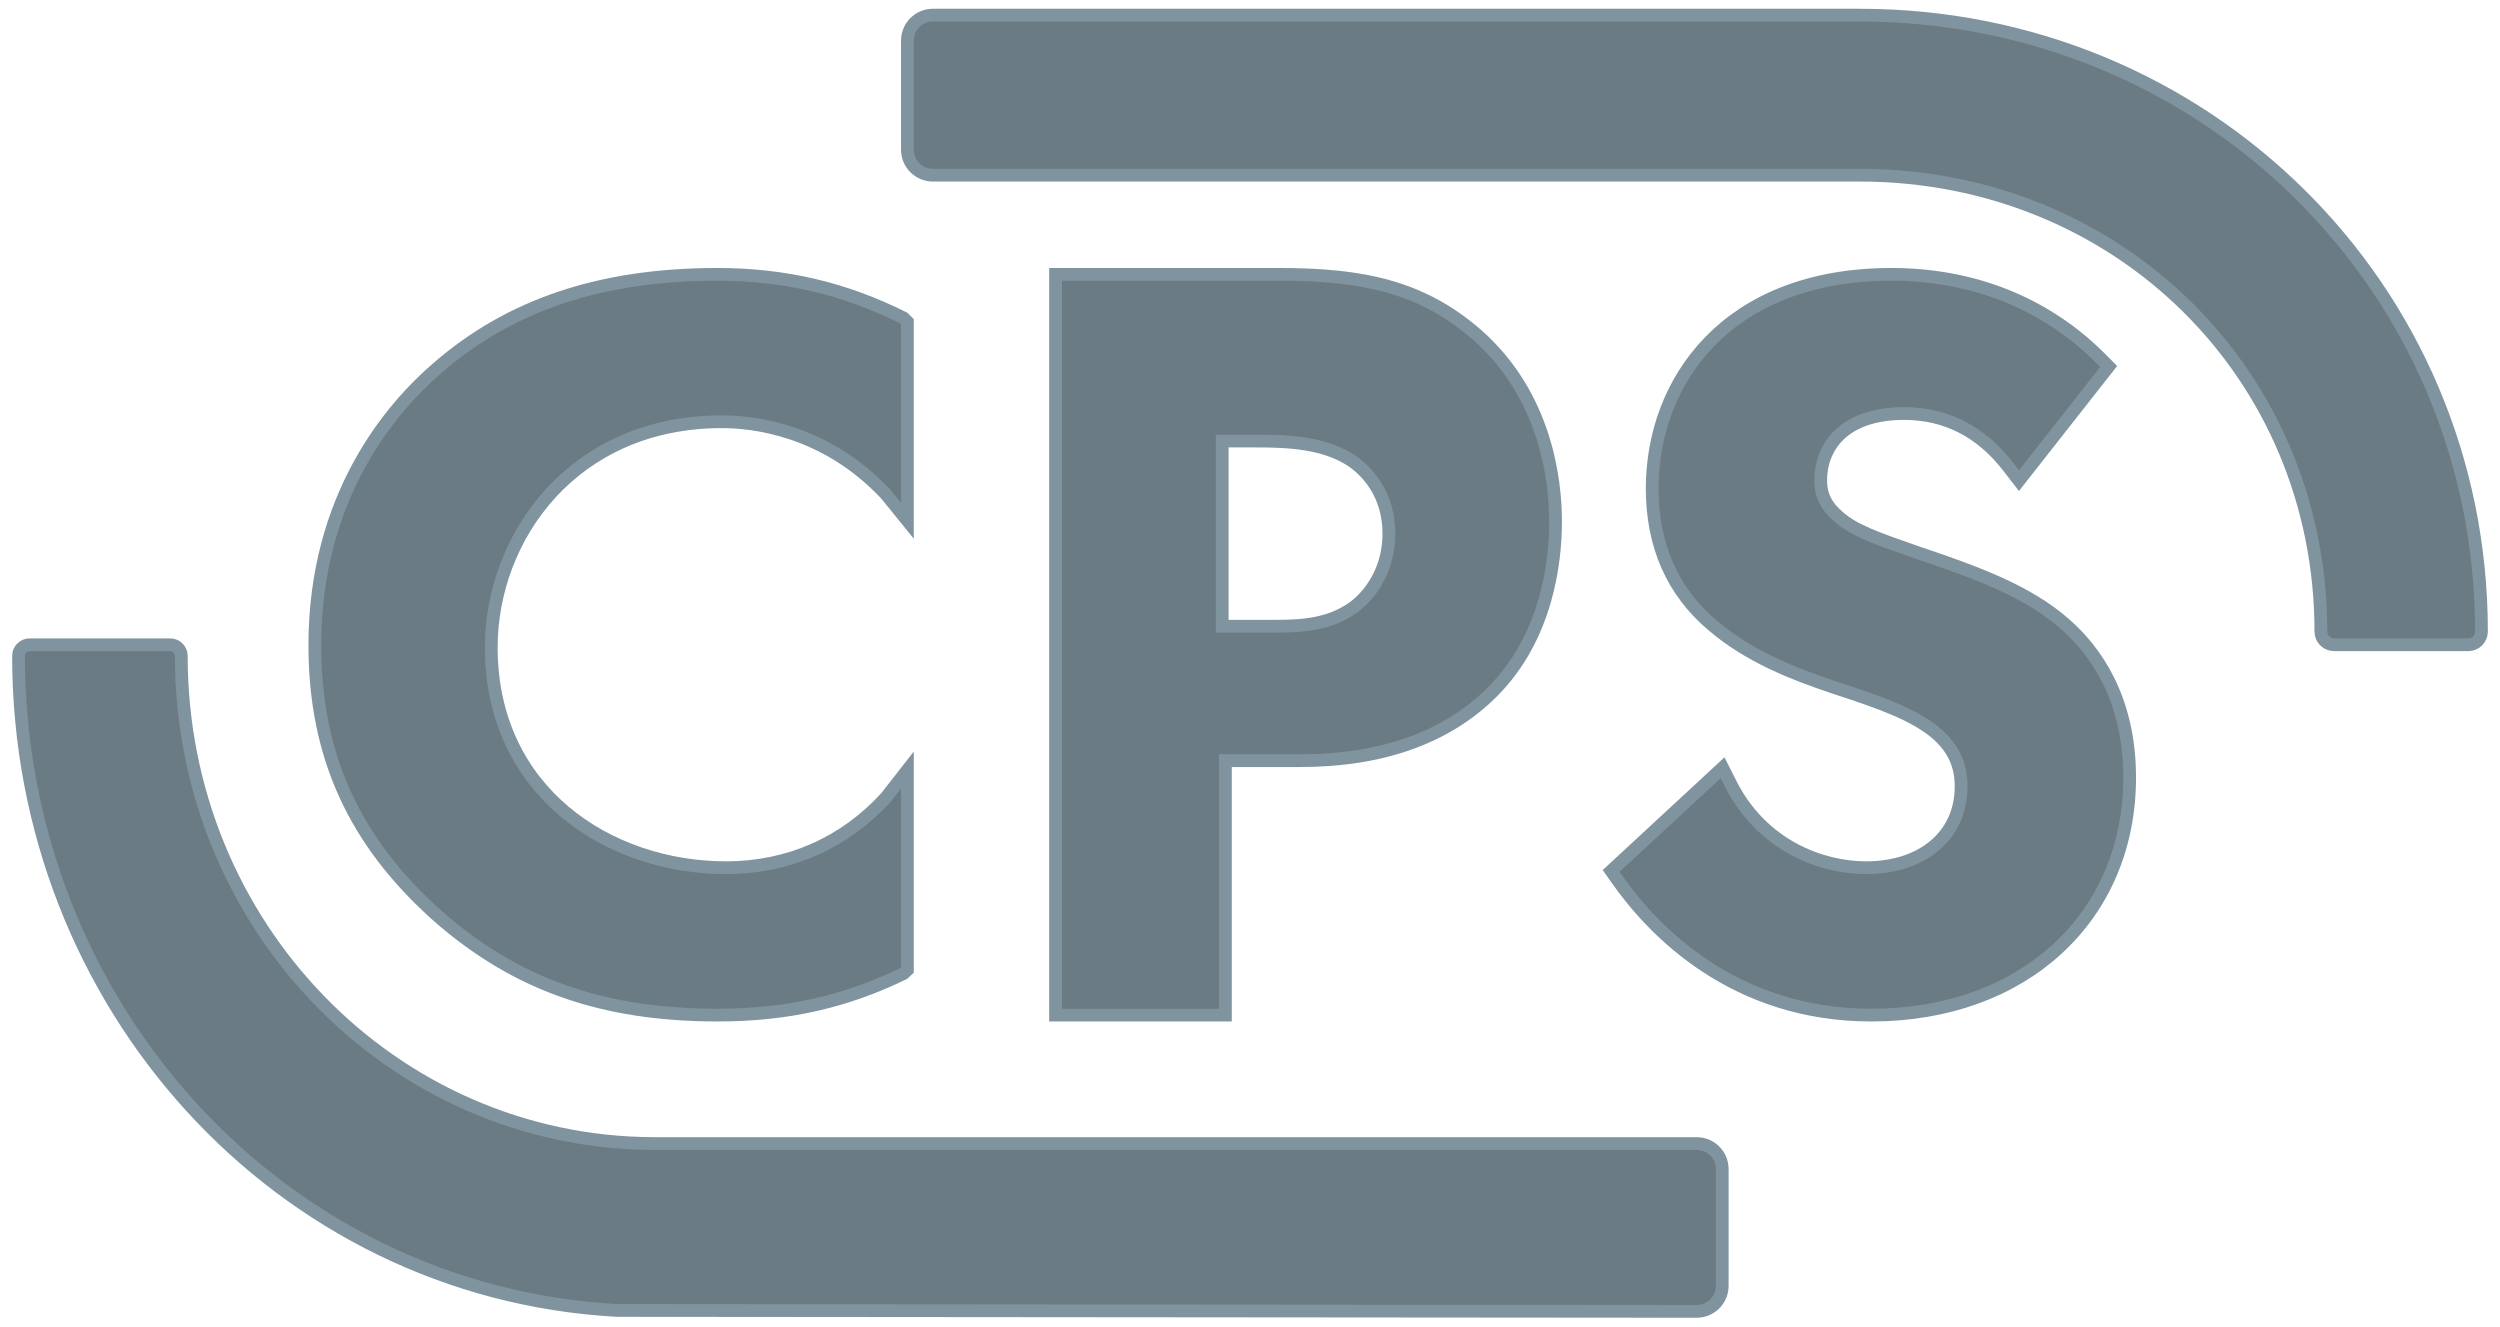
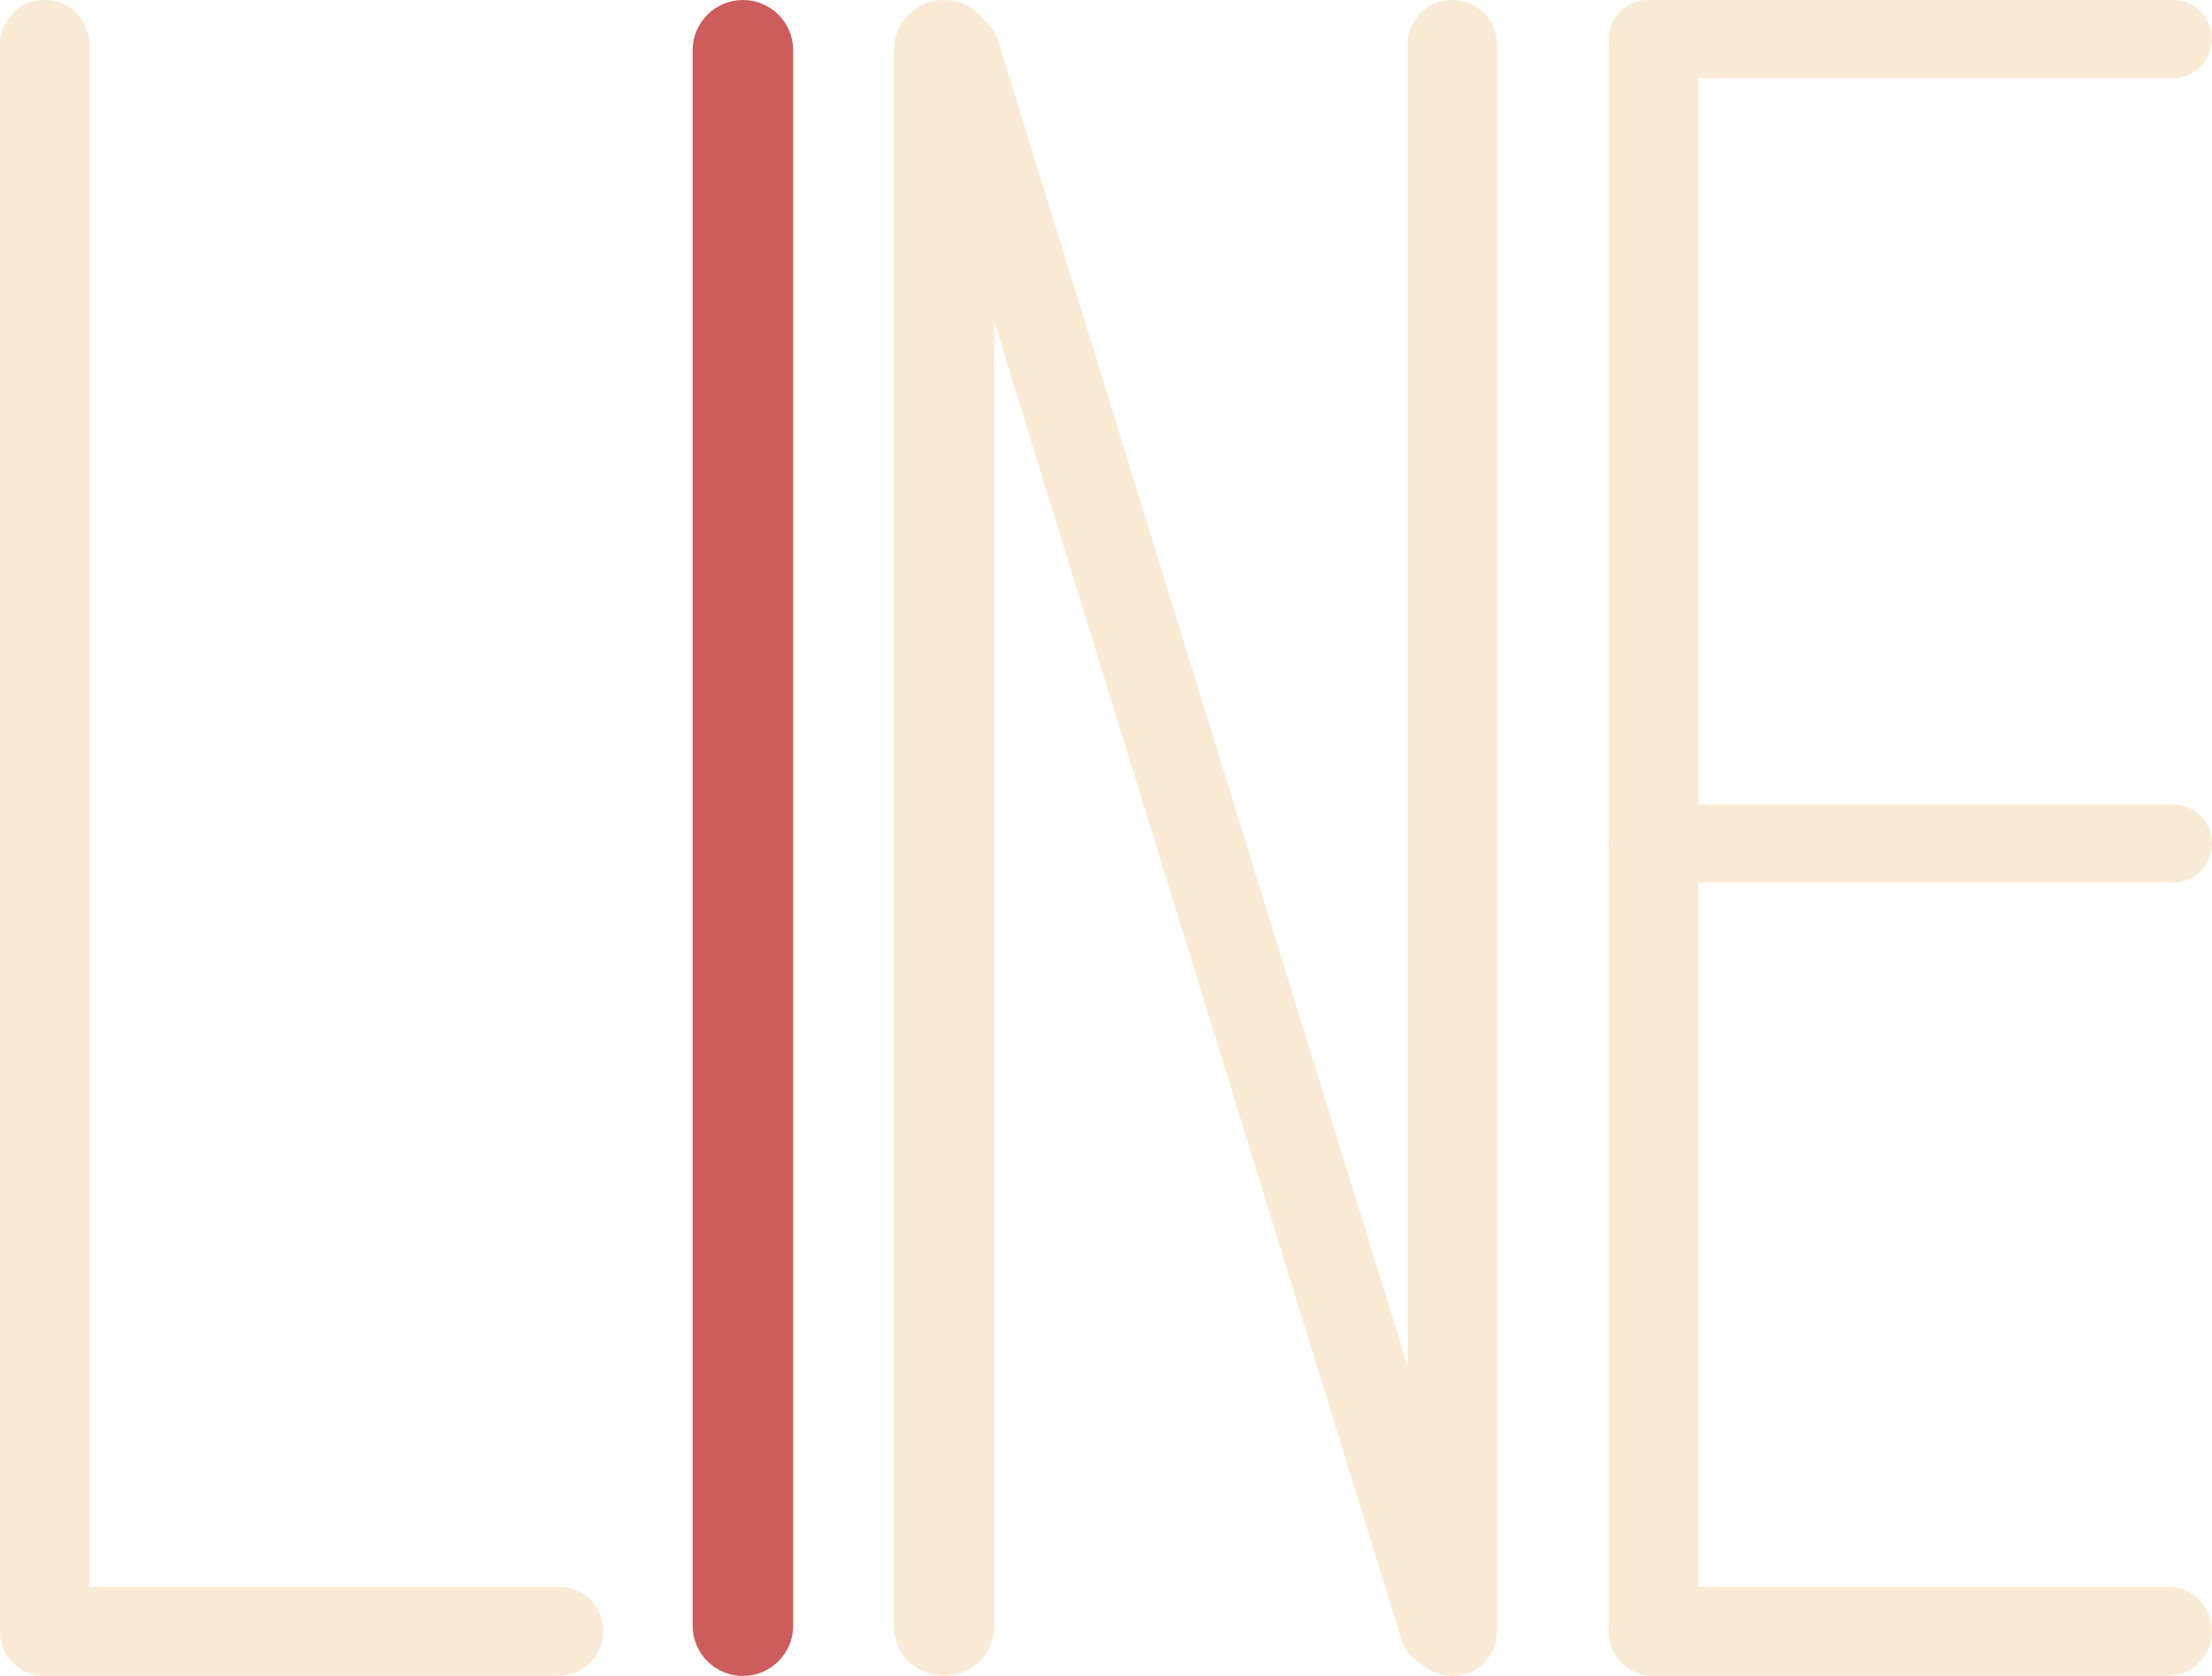
- <svg xmlns="http://www.w3.org/2000/svg" width="98" height="52" viewBox="0 0 98 52" fill="none">
-   <path fill-rule="evenodd" clip-rule="evenodd" d="M36.57 0.593C36.018 0.593 35.57 1.04 35.57 1.593V5.867C35.57 6.42 36.018 6.867 36.57 6.867H72.897C83.024 6.867 90.978 14.664 90.978 24.757C90.978 25.043 91.209 25.274 91.495 25.274H96.757C97.043 25.274 97.274 25.043 97.274 24.757C97.274 11.268 86.432 0.593 72.897 0.593H36.57Z" fill="#6B7B84" stroke="#80949F" stroke-width="0.5" />
-   <path fill-rule="evenodd" clip-rule="evenodd" d="M7.107 25.712C7.107 25.47 6.911 25.274 6.669 25.274H1.164C0.922 25.274 0.726 25.47 0.726 25.712C0.726 39.362 10.949 50.631 24.169 51.369L66.51 51.406C67.063 51.407 67.511 50.959 67.511 50.406V45.827C67.511 45.275 67.064 44.827 66.511 44.827H25.627C15.39 44.798 7.107 36.283 7.107 25.712Z" fill="#6B7B84" stroke="#80949F" stroke-width="0.5" />
-   <path fill-rule="evenodd" clip-rule="evenodd" d="M28.142 39.792C30.88 39.792 33.162 39.26 35.415 38.166L35.57 38.02V30.186L34.727 31.265C33.105 33.038 30.926 34.014 28.461 34.014C23.869 34.014 19.258 31.046 19.258 25.374C19.258 21.087 22.438 16.532 28.299 16.532C29.469 16.532 32.313 16.808 34.723 19.368L35.57 20.412V12.613L35.422 12.465C33.126 11.315 30.784 10.755 28.114 10.755C23.547 10.755 19.982 11.958 17.144 14.429C15.344 15.978 12.341 19.448 12.341 25.292C12.341 29.613 13.879 32.987 17.167 35.914C20.225 38.596 23.616 39.792 28.142 39.792Z" fill="#6B7B84" />
-   <path d="M28.142 39.792C30.88 39.792 33.162 39.26 35.415 38.166L35.57 38.02V30.186L34.727 31.265C33.105 33.038 30.926 34.014 28.461 34.014C23.869 34.014 19.258 31.046 19.258 25.374C19.258 21.087 22.438 16.532 28.299 16.532C29.469 16.532 32.313 16.808 34.723 19.368L35.57 20.412V12.613L35.422 12.465C33.126 11.315 30.784 10.755 28.114 10.755C23.547 10.755 19.982 11.958 17.144 14.429C15.344 15.978 12.341 19.448 12.341 25.292C12.341 29.613 13.879 32.987 17.167 35.914C20.225 38.596 23.616 39.792 28.142 39.792" stroke="#80949F" stroke-width="0.5" />
-   <path fill-rule="evenodd" clip-rule="evenodd" d="M47.911 17.289H49.276C50.527 17.289 51.953 17.357 53.033 18.093C53.56 18.47 54.444 19.341 54.444 20.925C54.444 22.095 53.927 23.144 53.073 23.798C51.978 24.593 50.677 24.548 49.631 24.548H47.911V17.289ZM50.977 29.818C54.208 29.818 56.738 28.886 58.494 27.13C60.655 24.974 60.978 22.007 60.978 20.444C60.978 18.77 60.581 15.507 57.921 13.143C55.741 11.233 53.414 10.755 50.132 10.755H41.378V39.792H48.036V29.818H50.977Z" fill="#6B7B84" />
-   <path d="M47.911 17.289V17.039H47.661V17.289H47.911ZM53.033 18.093L53.178 17.89L53.174 17.886L53.033 18.093ZM53.073 23.798L53.22 24.001L53.225 23.997L53.073 23.798ZM47.911 24.548H47.661V24.798H47.911V24.548ZM58.494 27.13L58.318 26.953L58.318 26.953L58.494 27.13ZM57.921 13.143L58.087 12.957L58.086 12.956L57.921 13.143ZM41.378 10.755V10.505H41.128V10.755H41.378ZM41.378 39.792H41.128V40.042H41.378V39.792ZM48.036 39.792V40.042H48.286V39.792H48.036ZM48.036 29.818V29.568H47.786V29.818H48.036ZM47.911 17.539H49.276V17.039H47.911V17.539ZM49.276 17.539C50.533 17.539 51.884 17.612 52.892 18.299L53.174 17.886C52.023 17.102 50.521 17.039 49.276 17.039V17.539ZM52.888 18.296C53.375 18.645 54.194 19.45 54.194 20.925H54.694C54.694 19.233 53.745 18.294 53.178 17.89L52.888 18.296ZM54.194 20.925C54.194 22.02 53.711 22.995 52.921 23.6L53.225 23.997C54.144 23.293 54.694 22.169 54.694 20.925H54.194ZM52.926 23.596C51.909 24.334 50.697 24.298 49.631 24.298V24.798C50.656 24.798 52.047 24.852 53.22 24.001L52.926 23.596ZM49.631 24.298H47.911V24.798H49.631V24.298ZM48.161 24.548V17.289H47.661V24.548H48.161ZM50.977 30.068C54.257 30.068 56.856 29.121 58.671 27.307L58.318 26.953C56.619 28.651 54.16 29.568 50.977 29.568V30.068ZM58.671 27.307C60.903 25.079 61.228 22.029 61.228 20.444H60.728C60.728 21.986 60.407 24.868 58.318 26.953L58.671 27.307ZM61.228 20.444C61.228 18.742 60.826 15.39 58.087 12.957L57.755 13.33C60.336 15.623 60.728 18.798 60.728 20.444H61.228ZM58.086 12.956C55.84 10.987 53.442 10.505 50.132 10.505V11.005C53.387 11.005 55.642 11.478 57.756 13.332L58.086 12.956ZM50.132 10.505H41.378V11.005H50.132V10.505ZM41.128 10.755V39.792H41.628V10.755H41.128ZM41.378 40.042H48.036V39.542H41.378V40.042ZM48.286 39.792V29.818H47.786V39.792H48.286ZM48.036 30.068H50.977V29.568H48.036V30.068Z" fill="#80949F" />
-   <path fill-rule="evenodd" clip-rule="evenodd" d="M80.953 24.469C79.505 23.186 77.485 22.442 75.191 21.671C73.557 21.103 72.656 20.789 72.056 20.242C71.582 19.84 71.371 19.403 71.371 18.826C71.371 17.562 72.23 16.211 74.641 16.211C76.28 16.211 77.652 16.912 78.72 18.293L79.144 18.841L82.66 14.366L82.339 14.044C80.189 11.892 77.355 10.755 74.144 10.755C67.666 10.755 64.766 14.97 64.766 19.147C64.766 21.388 65.565 23.196 67.137 24.517C68.544 25.723 70.26 26.399 71.905 26.951L72.091 27.012C73.553 27.495 75.065 27.995 75.967 28.803C76.596 29.381 76.875 30.008 76.875 30.837C76.875 32.737 75.379 34.014 73.152 34.014C71.392 34.014 69.073 33.151 67.847 30.73L67.526 30.095L63.156 34.141L63.413 34.506C64.808 36.48 67.954 39.792 73.359 39.792C79.319 39.792 83.482 35.961 83.482 30.475C83.482 27.337 82.105 25.475 80.953 24.469Z" fill="#6B7B84" />
-   <path d="M80.953 24.469C79.505 23.186 77.485 22.442 75.191 21.671C73.557 21.103 72.656 20.789 72.056 20.242C71.582 19.84 71.371 19.403 71.371 18.826C71.371 17.562 72.23 16.211 74.641 16.211C76.28 16.211 77.652 16.912 78.72 18.293L79.144 18.841L82.66 14.366L82.339 14.044C80.189 11.892 77.355 10.755 74.144 10.755C67.666 10.755 64.766 14.97 64.766 19.147C64.766 21.388 65.565 23.196 67.137 24.517C68.544 25.723 70.26 26.399 71.905 26.951L72.091 27.012C73.553 27.495 75.065 27.995 75.967 28.803C76.596 29.381 76.875 30.008 76.875 30.837C76.875 32.737 75.379 34.014 73.152 34.014C71.392 34.014 69.073 33.151 67.847 30.73L67.526 30.095L63.156 34.141L63.413 34.506C64.808 36.48 67.954 39.792 73.359 39.792C79.319 39.792 83.482 35.961 83.482 30.475C83.482 27.337 82.105 25.475 80.953 24.469" stroke="#80949F" stroke-width="0.5" />
+ <svg xmlns="http://www.w3.org/2000/svg" width="198" height="150" viewBox="0 0 198 150" fill="none">
+   <rect width="8" height="150" rx="4" fill="#FAEBD7" />
+   <path d="M0 146C0 143.791 1.791 142 4 142H50C52.209 142 54 143.791 54 146V146C54 148.209 52.209 150 50 150H4C1.791 150 0 148.209 0 146V146Z" fill="#FAEBD7" />
+   <rect x="62" width="9" height="150" rx="4.5" fill="#CD5C5C" />
+   <rect x="80" width="9" height="150" rx="4.5" fill="#FAEBD7" />
+   <rect width="7.747" height="155.043" rx="3.873" transform="matrix(0.954941 -0.296797 0.295217 0.95543 80.8163 2.29926)" fill="#FAEBD7" />
+   <rect x="126" width="8" height="150" rx="4" fill="#FAEBD7" />
+   <rect x="144" width="8" height="150" rx="4" fill="#FAEBD7" />
+   <rect x="144" width="54" height="7" rx="3.5" fill="#FAEBD7" />
+   <rect x="144" y="72" width="54" height="7" rx="3.5" fill="#FAEBD7" />
+   <rect x="144" y="142" width="54" height="8" rx="4" fill="#FAEBD7" />
</svg>
